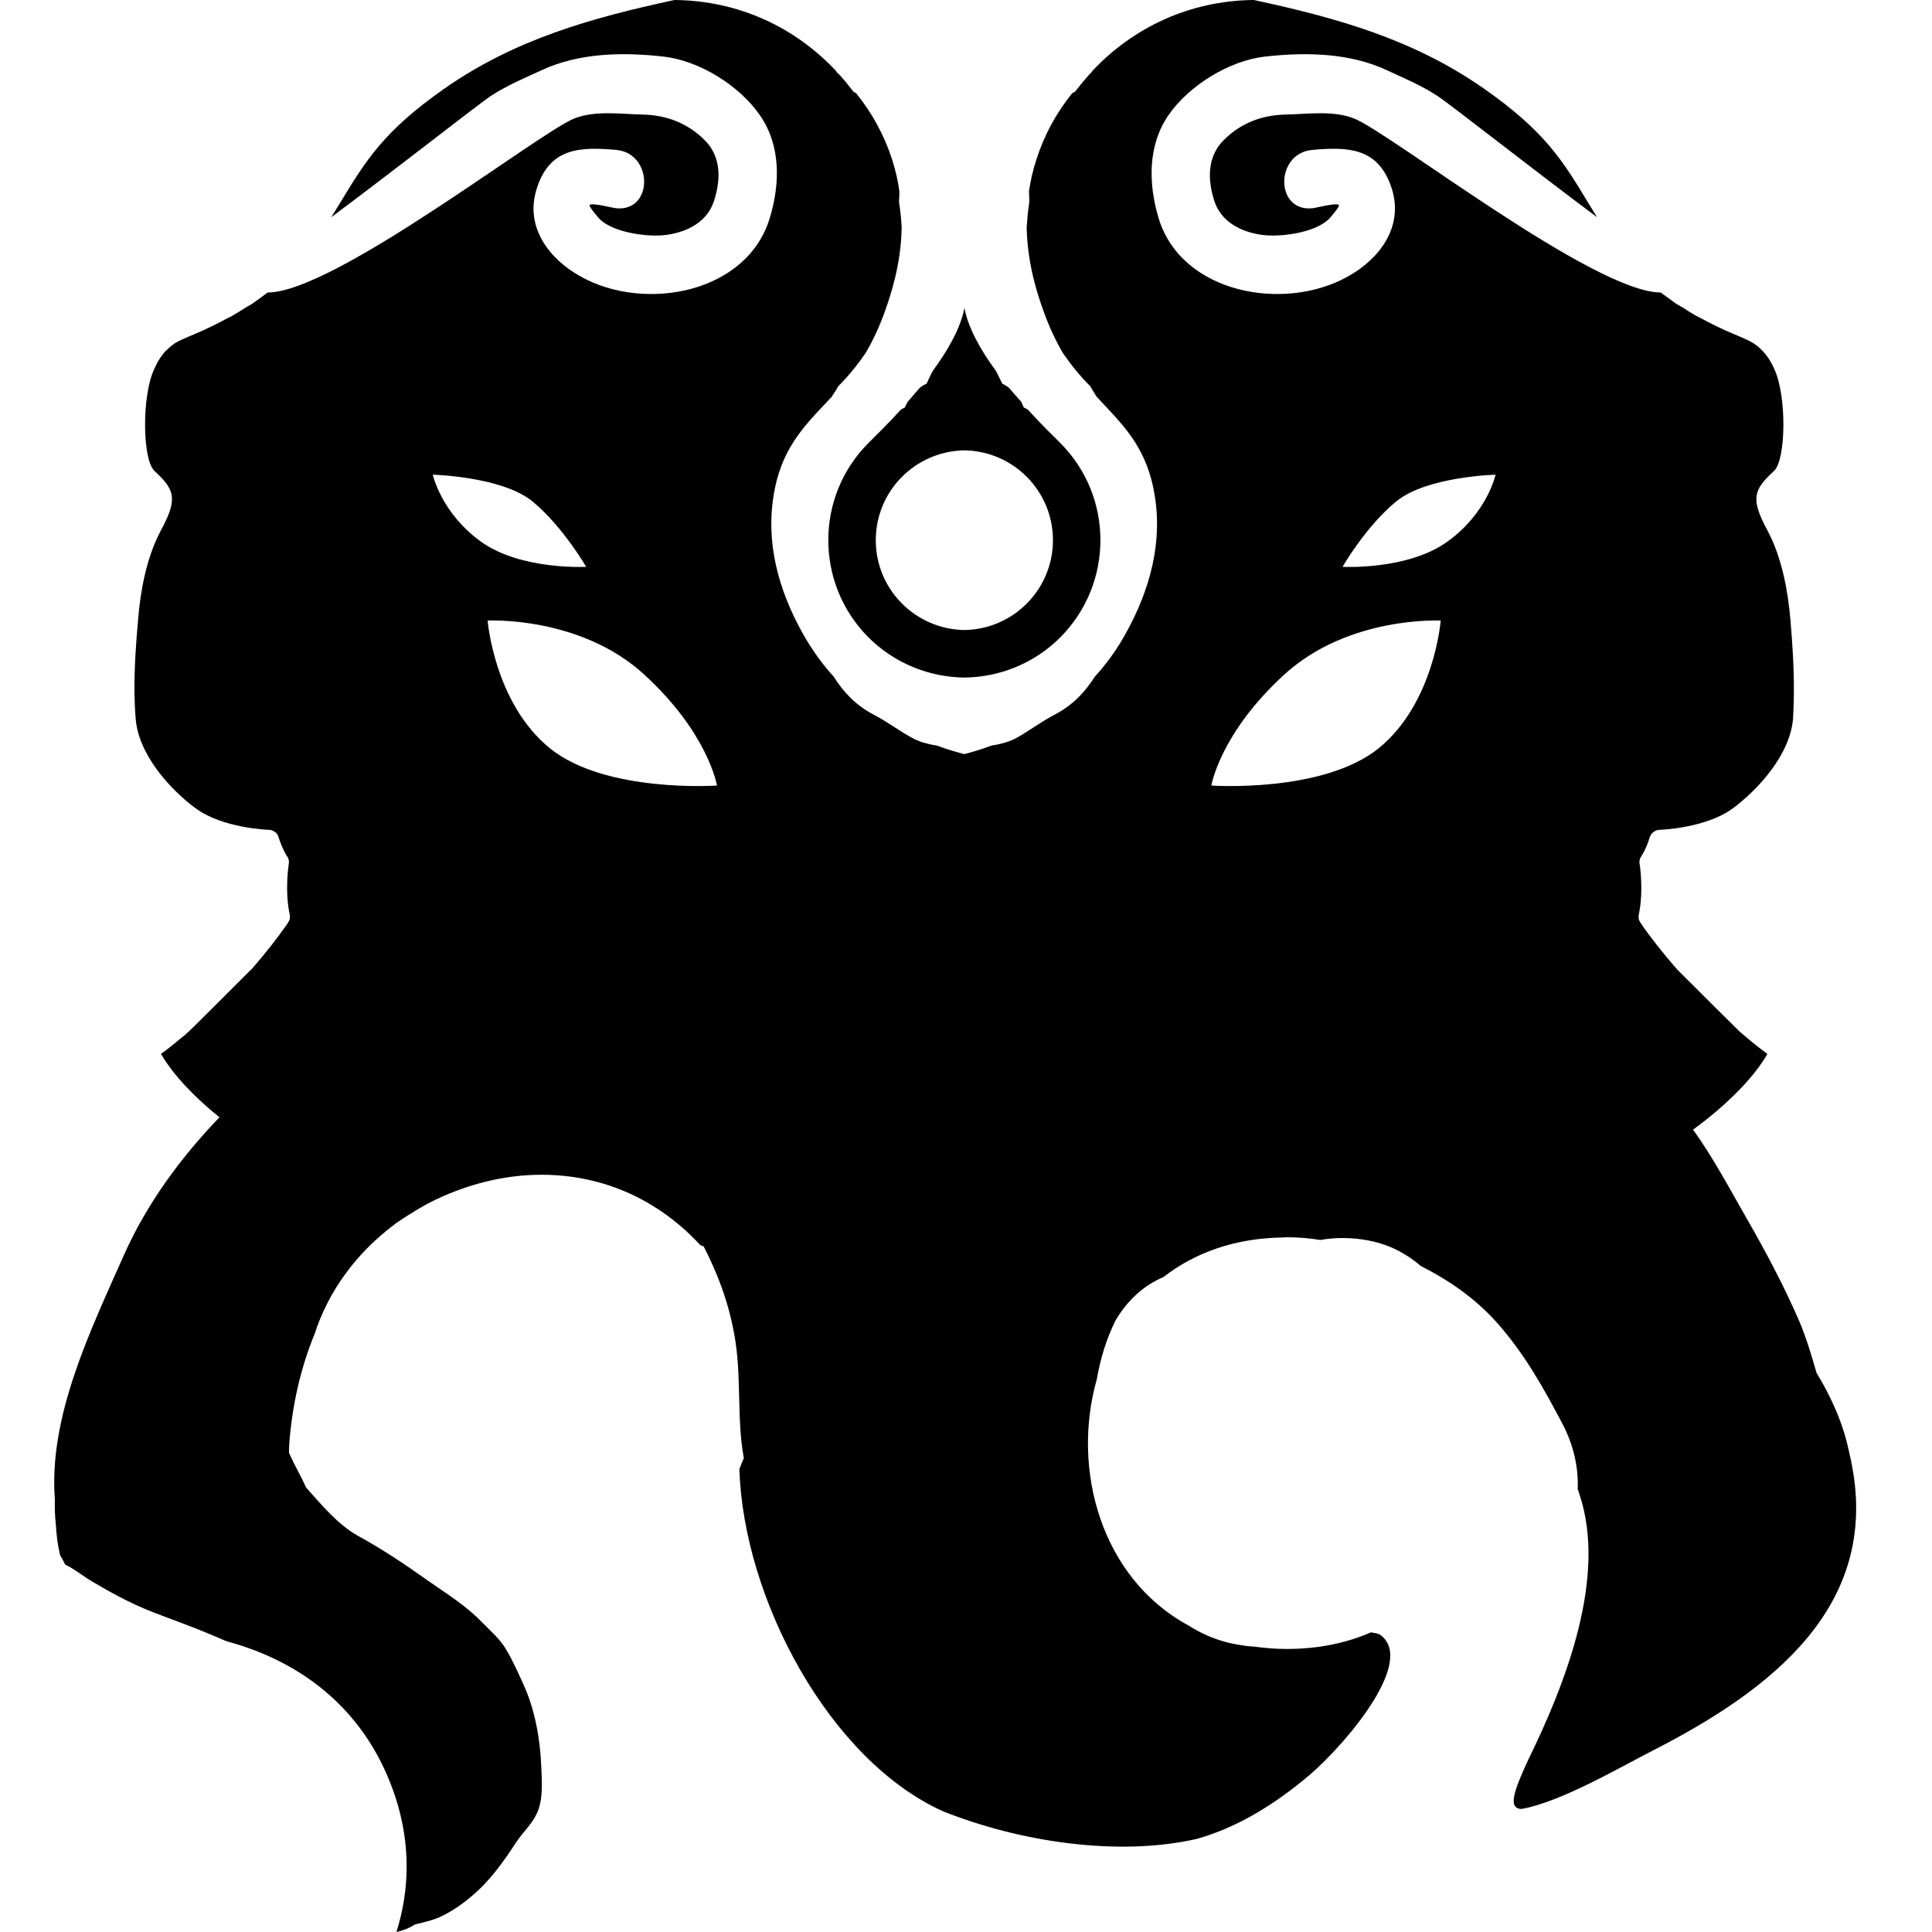
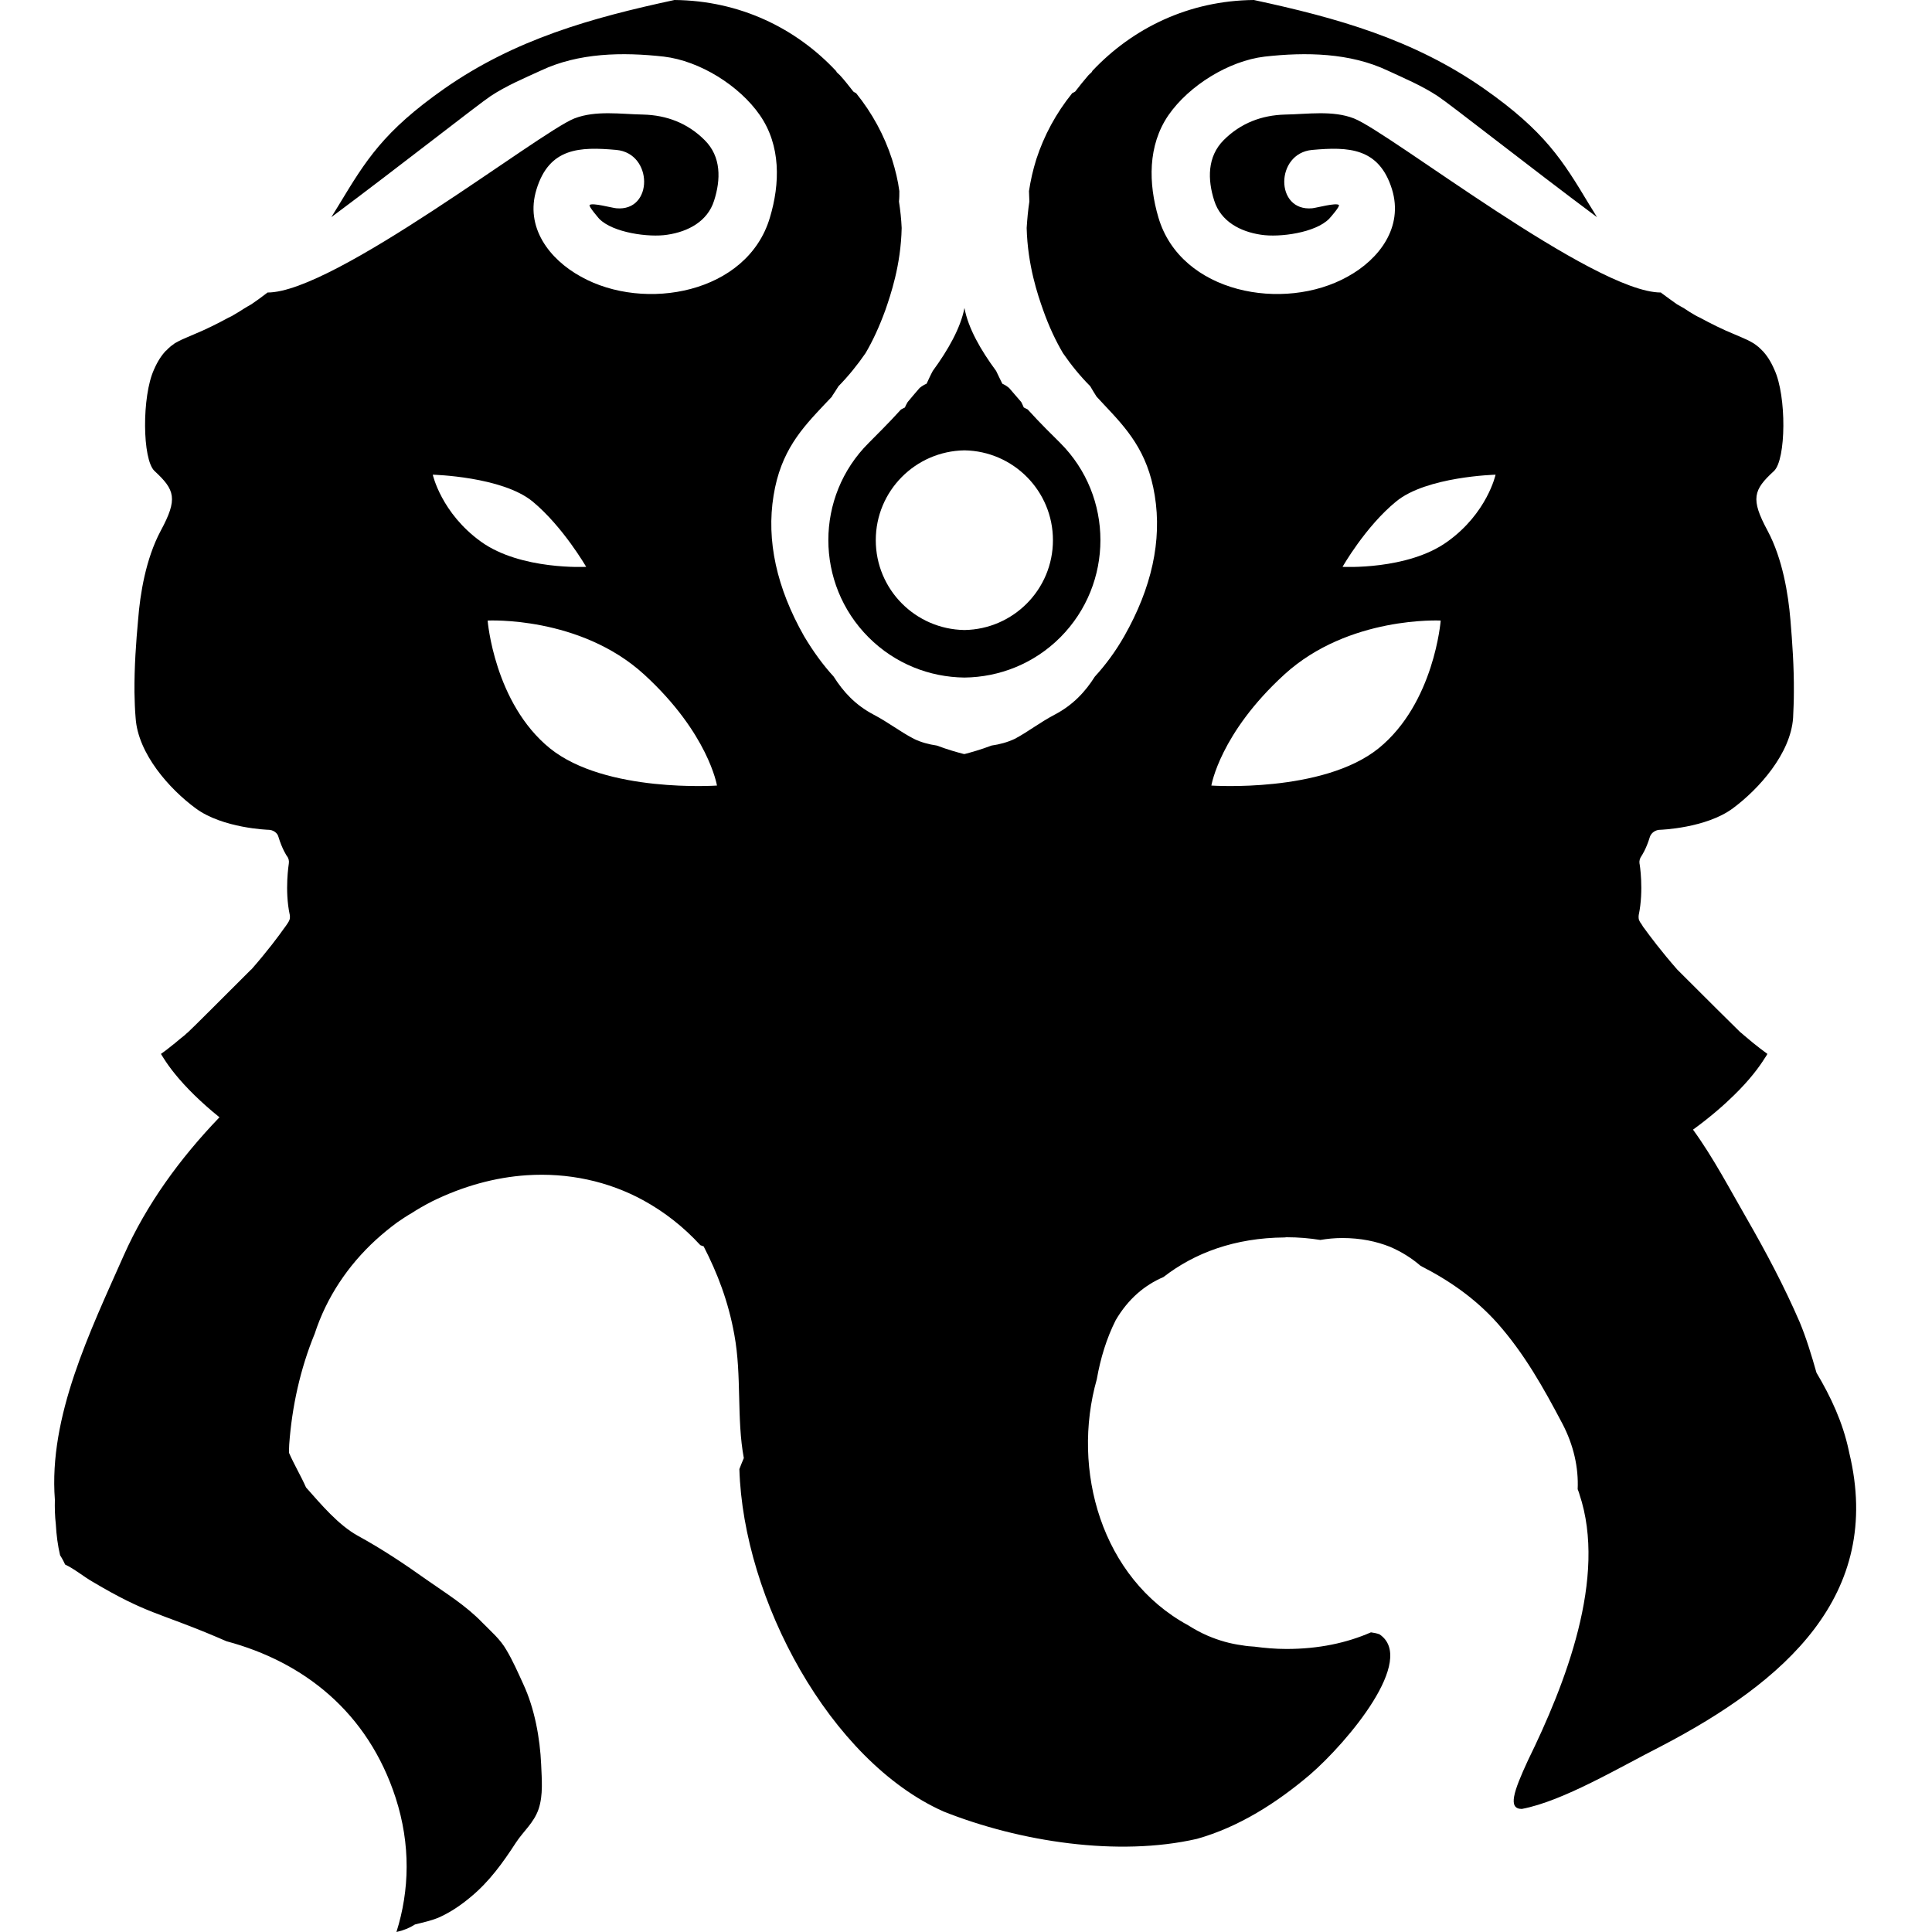
<svg xmlns="http://www.w3.org/2000/svg" viewBox="0 0 100 100">
-   <path fill-rule="nonzero" d="M49.92 23.31C52.45 23.35 54.5 25.41 54.5 27.96C54.5 30.51 52.45 32.57 49.92 32.61C47.38 32.57 45.33 30.51 45.33 27.96C45.33 25.41 47.38 23.35 49.92 23.31M44.95 22.93C42.18 25.7 42.18 30.21 44.95 32.99C46.33 34.36 48.12 35.05 49.92 35.07C51.71 35.05 53.51 34.36 54.88 32.99C57.65 30.21 57.65 25.7 54.88 22.93C54.47 22.52 53.85 21.92 53.2 21.2C53.14 21.16 53.06 21.13 52.99 21.09C52.95 20.98 52.9 20.9 52.86 20.8C52.65 20.57 52.44 20.32 52.23 20.08C52.12 19.99 52.01 19.92 51.88 19.86C51.77 19.65 51.67 19.42 51.55 19.2C50.76 18.12 50.11 16.98 49.92 15.94C49.72 16.98 49.07 18.12 48.28 19.2C48.16 19.42 48.06 19.65 47.96 19.86C47.82 19.92 47.71 19.99 47.6 20.08C47.39 20.32 47.18 20.57 46.98 20.8C46.93 20.9 46.88 20.98 46.84 21.09C46.77 21.13 46.69 21.16 46.63 21.2C45.98 21.92 45.36 22.52 44.95 22.93" />
-   <path fill-rule="nonzero" d="M74.91 28.04C72.85 29.52 69.49 29.34 69.49 29.34C69.49 29.34 70.68 27.26 72.26 25.96C73.83 24.66 77.41 24.57 77.41 24.57C77.41 24.57 76.98 26.56 74.91 28.04M71.36 38.73C68.47 41.06 62.7 40.66 62.7 40.66C62.7 40.66 63.14 37.96 66.48 34.91C69.81 31.87 74.57 32.12 74.57 32.12C74.57 32.12 74.24 36.39 71.36 38.73M28.46 38.73C25.58 36.39 25.24 32.12 25.24 32.12C25.24 32.12 30.02 31.87 33.34 34.91C36.67 37.96 37.11 40.66 37.11 40.66C37.11 40.66 31.34 41.06 28.46 38.73M22.4 24.57C22.4 24.57 25.99 24.66 27.57 25.96C29.14 27.26 30.34 29.34 30.34 29.34C30.34 29.34 26.96 29.52 24.9 28.04C22.84 26.56 22.4 24.57 22.4 24.57M95.72 75.21L95.69 75.07C95.38 73.62 94.78 72.31 94.02 71.05C93.76 70.13 93.48 69.22 93.15 68.43C92.35 66.58 91.41 64.81 90.41 63.07C89.56 61.6 88.69 59.93 87.63 58.47C88.51 57.83 89.21 57.22 89.75 56.69C90.58 55.88 91.06 55.22 91.34 54.79C91.39 54.71 91.44 54.62 91.48 54.55C91.23 54.37 90.99 54.18 90.75 53.99C90.58 53.85 90.42 53.71 90.26 53.58C90.2 53.52 90.13 53.47 90.07 53.42C89.95 53.31 88.03 51.4 86.82 50.19L86.81 50.18C86.81 50.18 86.81 50.18 86.81 50.18C85.97 49.22 85.39 48.44 85.1 48.04C85.1 48.04 85.1 48.03 85.09 48.03C85.06 47.98 85.02 47.93 85 47.89C84.96 47.83 84.92 47.77 84.9 47.74L84.89 47.74C84.89 47.74 84.89 47.74 84.89 47.74L84.89 47.73C84.89 47.73 84.89 47.73 84.89 47.73C84.88 47.72 84.88 47.7 84.87 47.69C84.84 47.64 84.83 47.6 84.82 47.56C84.81 47.49 84.81 47.42 84.82 47.36C85.09 46.08 84.87 44.71 84.86 44.69C84.84 44.56 84.88 44.42 84.96 44.31C84.96 44.31 85.2 43.97 85.4 43.31C85.47 43.1 85.7 42.95 85.92 42.95C85.94 42.95 88.3 42.87 89.69 41.84C91.04 40.84 92.68 39.01 92.81 37.16C92.83 36.72 92.85 36.27 92.85 35.83C92.86 34.51 92.77 33.25 92.67 32.06C92.56 30.76 92.27 28.93 91.49 27.47C90.6 25.82 90.75 25.36 91.82 24.38C92.45 23.79 92.48 20.5 91.85 19.13C91.66 18.69 91.44 18.38 91.22 18.15C91.2 18.14 91.19 18.13 91.18 18.11C91.12 18.05 91.06 18 91.01 17.95C90.99 17.94 90.98 17.93 90.97 17.92C90.91 17.87 90.85 17.83 90.78 17.78C90.77 17.77 90.75 17.76 90.73 17.75C90.53 17.63 90.33 17.54 90.14 17.46L89.79 17.31C89.15 17.05 88.56 16.75 87.98 16.44C87.9 16.4 87.81 16.36 87.73 16.31C87.53 16.2 87.35 16.08 87.17 15.96C87.05 15.89 86.92 15.82 86.8 15.75C86.53 15.56 86.27 15.37 86 15.17C85.99 15.16 85.97 15.15 85.97 15.14C82.52 15.15 71.94 6.86 70.08 6.13C68.98 5.7 67.68 5.91 66.52 5.93C65.31 5.96 64.22 6.37 63.34 7.25C62.48 8.11 62.5 9.3 62.85 10.39C63.19 11.46 64.19 11.99 65.27 12.15C66.23 12.3 68.09 12.05 68.8 11.32C68.83 11.29 69.37 10.68 69.3 10.61C69.15 10.48 68.14 10.76 67.92 10.78C65.98 10.96 66 7.93 67.92 7.76C69.8 7.59 71.38 7.64 72.05 9.8C72.65 11.76 71.39 13.42 69.75 14.32C66.45 16.16 61.12 15.19 59.96 11.26C59.44 9.5 59.4 7.53 60.48 5.96C61.54 4.43 63.6 3.15 65.46 2.93C67.6 2.69 69.87 2.73 71.82 3.65C72.7 4.06 73.59 4.43 74.41 4.97C75.08 5.41 79.08 8.57 82.66 11.24C82.53 11.02 82.39 10.8 82.26 10.59C80.89 8.31 79.97 6.8 76.8 4.58C73.16 2.04 69.23 0.93 64.9 0C61.54 0.03 58.63 1.45 56.54 3.67C56.53 3.69 56.52 3.72 56.5 3.74C56.44 3.79 56.4 3.84 56.35 3.89C56.11 4.16 55.87 4.45 55.65 4.74C55.6 4.77 55.56 4.8 55.5 4.82C54.66 5.86 54.04 7.01 53.65 8.24C53.46 8.81 53.34 9.36 53.26 9.89C53.27 10.07 53.27 10.25 53.28 10.43C53.21 10.88 53.17 11.34 53.14 11.8C53.19 13.74 53.72 15.28 53.99 16.04C54.3 16.92 54.65 17.65 55.02 18.28C55.44 18.89 55.91 19.47 56.43 19.99C56.53 20.16 56.63 20.33 56.74 20.5C56.74 20.5 56.75 20.51 56.75 20.52C56.88 20.65 57 20.8 57.13 20.93C58.3 22.17 59.4 23.34 59.77 25.65C60.15 27.98 59.61 30.43 58.19 32.93C57.74 33.72 57.22 34.42 56.67 35.02C56.17 35.81 55.54 36.49 54.59 36.99C53.81 37.4 53.24 37.86 52.53 38.24C52.15 38.42 51.74 38.53 51.32 38.59C50.74 38.81 50.26 38.94 49.96 39.02L49.91 39.03L49.86 39.02C49.56 38.94 49.08 38.81 48.49 38.59C48.08 38.53 47.66 38.42 47.3 38.24C46.57 37.86 46.01 37.4 45.22 36.99C44.27 36.49 43.65 35.81 43.15 35.02C42.6 34.42 42.09 33.72 41.63 32.93C40.2 30.43 39.66 27.98 40.04 25.65C40.41 23.34 41.51 22.17 42.68 20.93C42.81 20.8 42.94 20.65 43.07 20.52C43.07 20.51 43.07 20.5 43.07 20.5C43.19 20.33 43.29 20.16 43.39 19.99C43.91 19.47 44.38 18.89 44.8 18.28C45.17 17.65 45.52 16.92 45.83 16.04C46.09 15.28 46.63 13.74 46.67 11.8C46.65 11.34 46.6 10.88 46.53 10.43C46.55 10.25 46.55 10.07 46.55 9.89C46.48 9.36 46.35 8.81 46.17 8.24C45.77 7.01 45.15 5.86 44.31 4.82C44.26 4.8 44.21 4.77 44.17 4.74C43.94 4.45 43.72 4.16 43.47 3.89C43.41 3.84 43.37 3.79 43.31 3.74C43.3 3.72 43.29 3.69 43.27 3.67C41.19 1.45 38.28 0.03 34.91 0C30.58 0.93 26.65 2.04 23.01 4.58C19.84 6.8 18.93 8.31 17.55 10.59C17.42 10.8 17.29 11.02 17.15 11.24C20.73 8.57 24.74 5.41 25.4 4.97C26.22 4.43 27.11 4.06 28 3.65C29.95 2.73 32.22 2.69 34.36 2.93C36.22 3.15 38.27 4.43 39.33 5.96C40.42 7.53 40.38 9.5 39.85 11.26C38.69 15.19 33.36 16.16 30.07 14.32C28.43 13.42 27.16 11.76 27.77 9.8C28.43 7.64 30.02 7.59 31.9 7.76C33.81 7.93 33.83 10.96 31.9 10.78C31.67 10.76 30.67 10.48 30.52 10.61C30.45 10.68 31 11.29 31.02 11.32C31.72 12.05 33.6 12.3 34.55 12.15C35.62 11.99 36.62 11.46 36.96 10.39C37.31 9.3 37.34 8.11 36.47 7.25C35.59 6.37 34.5 5.96 33.29 5.93C32.14 5.91 30.84 5.7 29.73 6.13C27.89 6.86 17.29 15.15 13.85 15.14C13.84 15.15 13.82 15.16 13.81 15.17C13.55 15.37 13.29 15.56 13.01 15.75C12.89 15.82 12.76 15.89 12.65 15.96C12.46 16.08 12.28 16.2 12.08 16.31C12.01 16.36 11.91 16.4 11.83 16.44C11.26 16.75 10.66 17.05 10.03 17.31L9.68 17.46C9.48 17.54 9.29 17.63 9.08 17.75C9.07 17.76 9.05 17.77 9.03 17.78C8.97 17.83 8.91 17.87 8.84 17.92C8.83 17.93 8.82 17.94 8.81 17.95C8.76 18 8.69 18.05 8.64 18.11C8.63 18.13 8.61 18.14 8.59 18.15C8.37 18.38 8.16 18.69 7.97 19.13C7.34 20.5 7.36 23.79 8 24.38C9.06 25.36 9.21 25.82 8.32 27.47C7.54 28.93 7.25 30.76 7.15 32.06C7.04 33.25 6.95 34.51 6.96 35.83C6.97 36.27 6.98 36.72 7.02 37.16C7.14 39.01 8.77 40.84 10.13 41.84C11.52 42.87 13.87 42.95 13.9 42.95C14.12 42.95 14.36 43.1 14.41 43.31C14.62 43.97 14.85 44.31 14.85 44.31C14.94 44.42 14.97 44.56 14.95 44.69C14.95 44.71 14.72 46.08 15 47.36C15.01 47.42 15.01 47.49 15 47.56C14.99 47.6 14.97 47.64 14.95 47.69C14.94 47.7 14.93 47.72 14.92 47.73L14.92 47.74C14.92 47.74 14.92 47.74 14.92 47.74C14.9 47.77 14.86 47.83 14.82 47.89C14.79 47.93 14.76 47.98 14.72 48.03L14.71 48.04C14.71 48.04 14.71 48.04 14.71 48.04C14.43 48.44 13.85 49.22 13.01 50.18C13 50.18 12.99 50.19 12.99 50.19C11.78 51.4 9.87 53.31 9.74 53.42C9.68 53.47 9.62 53.52 9.56 53.58C9.39 53.71 9.23 53.85 9.06 53.99C8.82 54.18 8.59 54.37 8.33 54.55C8.38 54.62 8.43 54.71 8.48 54.79C8.75 55.22 9.24 55.88 10.07 56.69C10.43 57.04 10.86 57.43 11.36 57.83C9.32 59.95 7.58 62.34 6.41 64.97C4.66 68.92 2.51 73.32 2.84 77.62C2.83 78.05 2.84 78.47 2.89 78.9C2.92 79.46 2.99 79.99 3.11 80.5C3.24 80.7 3.34 80.91 3.37 80.98C3.86 81.21 4.32 81.6 4.79 81.87C7.64 83.56 8.17 83.44 11.21 84.73C11.38 84.8 11.55 84.88 11.72 84.95C15.72 86.02 19.04 88.62 20.48 93.06C21.26 95.48 21.2 97.84 20.52 100C20.88 99.92 21.2 99.79 21.48 99.61C21.91 99.5 22.36 99.41 22.78 99.22C23.36 98.95 23.87 98.6 24.36 98.19C25.33 97.39 26.03 96.41 26.7 95.38C27.09 94.78 27.63 94.36 27.88 93.63C28.12 92.9 28.04 92.09 28.01 91.33C27.95 89.96 27.67 88.43 27.09 87.18C26.82 86.59 26.54 85.95 26.21 85.4C25.89 84.84 25.41 84.44 24.96 83.98C24.12 83.1 23.1 82.48 22.1 81.78C20.92 80.94 19.78 80.18 18.52 79.49C17.51 78.93 16.63 77.88 15.84 76.99C15.57 76.38 15.23 75.82 14.96 75.2C14.96 75.06 14.96 74.91 14.97 74.76C15.11 72.82 15.54 70.85 16.29 69.03C16.9 67.15 18.01 65.5 19.45 64.18C19.8 63.86 20.18 63.55 20.56 63.27C20.8 63.11 21.05 62.94 21.29 62.8C21.63 62.58 21.98 62.38 22.35 62.19C23.97 61.39 25.63 60.94 27.26 60.83C29.39 60.69 31.48 61.13 33.32 62.14C34.39 62.73 35.38 63.5 36.25 64.45C36.31 64.47 36.37 64.5 36.42 64.51C37.13 65.89 37.7 67.36 38.01 69.09C38.4 71.21 38.12 73.43 38.5 75.47C38.42 75.66 38.34 75.85 38.27 76.04C38.48 82.78 42.95 91.13 48.83 93.76C52.8 95.34 57.88 96.11 61.95 95.18C64.12 94.57 66.08 93.32 67.81 91.85C69.77 90.15 73.34 85.89 71.4 84.59C71.26 84.54 71.11 84.51 70.96 84.49C69.7 85.04 68.25 85.35 66.59 85.35C66.01 85.35 65.46 85.3 64.93 85.23C64.73 85.22 64.51 85.2 64.3 85.16C63.68 85.08 63.08 84.91 62.5 84.66C62.15 84.51 61.81 84.32 61.49 84.12C57.01 81.68 55.44 76.08 56.77 71.39C56.96 70.3 57.28 69.26 57.75 68.33C58.41 67.22 59.26 66.51 60.22 66.1C61.83 64.85 63.91 64.07 66.49 64.05C66.53 64.05 66.56 64.04 66.59 64.04C67.21 64.04 67.78 64.09 68.34 64.18C68.69 64.12 69.07 64.08 69.48 64.08C70.42 64.08 71.24 64.25 71.96 64.54C72.56 64.8 73.08 65.13 73.53 65.52C75 66.27 76.35 67.19 77.49 68.47C78.9 70.06 79.89 71.83 80.87 73.69C81.45 74.8 81.71 75.96 81.66 77.08C81.69 77.17 81.73 77.25 81.75 77.34C83.2 81.65 81.01 87.19 79.09 91.11C78.33 92.75 78.04 93.63 78.77 93.63C80.9 93.23 83.8 91.49 85.97 90.39C92.38 87.05 97.49 82.58 95.72 75.21" />
+   <path fill-rule="nonzero" d="M49.92 23.31C52.45 23.35 54.5 25.41 54.5 27.96C54.5 30.51 52.45 32.57 49.92 32.61C47.38 32.57 45.33 30.51 45.33 27.96C45.33 25.41 47.38 23.35 49.92 23.31M44.96 22.93C42.18 25.7 42.18 30.21 44.96 32.99C46.33 34.36 48.12 35.05 49.92 35.07C51.72 35.05 53.51 34.36 54.88 32.99C57.65 30.21 57.65 25.7 54.88 22.93C54.47 22.52 53.85 21.92 53.2 21.2C53.14 21.16 53.06 21.13 52.99 21.09C52.95 20.98 52.9 20.9 52.86 20.81C52.65 20.57 52.44 20.32 52.23 20.08C52.12 19.99 52.01 19.92 51.88 19.86C51.77 19.65 51.67 19.42 51.56 19.2C50.76 18.12 50.11 16.98 49.92 15.94C49.72 16.98 49.07 18.12 48.28 19.2C48.16 19.42 48.06 19.65 47.96 19.86C47.82 19.92 47.71 19.99 47.6 20.08C47.39 20.32 47.18 20.57 46.98 20.81C46.93 20.9 46.88 20.98 46.84 21.09C46.77 21.13 46.69 21.16 46.63 21.2C45.98 21.92 45.36 22.52 44.96 22.93" />
+   <path fill-rule="nonzero" d="M74.91 28.04C72.85 29.52 69.49 29.34 69.49 29.34C69.49 29.34 70.67 27.26 72.26 25.96C73.83 24.66 77.41 24.57 77.41 24.57C77.41 24.57 76.98 26.56 74.91 28.04M71.36 38.73C68.47 41.06 62.7 40.66 62.7 40.66C62.7 40.66 63.14 37.96 66.48 34.91C69.81 31.87 74.57 32.12 74.57 32.12C74.57 32.12 74.24 36.39 71.36 38.73M28.46 38.73C25.58 36.39 25.24 32.12 25.24 32.12C25.24 32.12 30.01 31.87 33.34 34.91C36.67 37.96 37.11 40.66 37.11 40.66C37.11 40.66 31.34 41.06 28.46 38.73M22.4 24.57C22.4 24.57 25.99 24.66 27.57 25.96C29.14 27.26 30.34 29.34 30.34 29.34C30.34 29.34 26.96 29.52 24.9 28.04C22.84 26.56 22.4 24.57 22.4 24.57M95.72 75.21L95.69 75.07C95.38 73.62 94.77 72.31 94.02 71.05C93.76 70.13 93.48 69.22 93.15 68.43C92.35 66.58 91.41 64.81 90.41 63.07C89.56 61.6 88.69 59.93 87.63 58.47C88.51 57.83 89.21 57.22 89.75 56.69C90.58 55.88 91.06 55.22 91.33 54.79C91.39 54.71 91.44 54.62 91.48 54.55C91.23 54.37 90.99 54.18 90.75 53.99C90.58 53.85 90.42 53.71 90.26 53.58C90.2 53.52 90.13 53.47 90.07 53.42C89.95 53.31 88.03 51.4 86.82 50.19L86.81 50.18C86.81 50.18 86.81 50.18 86.81 50.18C85.97 49.22 85.39 48.44 85.1 48.04C85.1 48.04 85.1 48.03 85.09 48.03C85.05 47.98 85.02 47.93 85 47.89C84.96 47.83 84.92 47.77 84.9 47.74L84.89 47.74C84.89 47.74 84.89 47.74 84.89 47.74L84.89 47.73C84.89 47.73 84.89 47.73 84.89 47.73C84.88 47.72 84.88 47.7 84.87 47.69C84.84 47.64 84.83 47.6 84.82 47.56C84.81 47.49 84.81 47.42 84.82 47.36C85.09 46.08 84.87 44.71 84.86 44.69C84.84 44.56 84.88 44.42 84.96 44.31C84.96 44.31 85.2 43.97 85.4 43.31C85.47 43.1 85.7 42.95 85.92 42.95C85.94 42.95 88.3 42.87 89.69 41.84C91.04 40.84 92.68 39.01 92.81 37.16C92.83 36.72 92.85 36.27 92.85 35.83C92.86 34.51 92.77 33.25 92.67 32.06C92.56 30.76 92.27 28.93 91.49 27.47C90.6 25.82 90.75 25.36 91.82 24.38C92.45 23.79 92.48 20.5 91.84 19.13C91.65 18.69 91.44 18.38 91.22 18.15C91.2 18.14 91.19 18.13 91.18 18.11C91.12 18.05 91.06 18 91.01 17.95C90.99 17.94 90.98 17.93 90.97 17.92C90.91 17.87 90.85 17.83 90.78 17.78C90.76 17.77 90.75 17.76 90.73 17.75C90.53 17.63 90.33 17.54 90.14 17.46L89.79 17.31C89.15 17.05 88.56 16.75 87.98 16.44C87.9 16.4 87.81 16.36 87.73 16.31C87.53 16.2 87.35 16.08 87.17 15.96C87.05 15.89 86.92 15.82 86.8 15.75C86.53 15.56 86.27 15.37 86 15.17C85.99 15.16 85.97 15.15 85.97 15.14C82.52 15.15 71.94 6.86 70.08 6.13C68.98 5.7 67.68 5.91 66.52 5.93C65.31 5.96 64.22 6.37 63.34 7.25C62.48 8.11 62.5 9.3 62.85 10.39C63.19 11.46 64.19 11.99 65.27 12.15C66.23 12.3 68.09 12.05 68.8 11.32C68.83 11.29 69.37 10.68 69.3 10.61C69.15 10.48 68.14 10.76 67.92 10.78C65.98 10.96 66 7.93 67.92 7.76C69.8 7.59 71.38 7.64 72.05 9.8C72.65 11.76 71.39 13.42 69.75 14.32C66.45 16.16 61.12 15.19 59.96 11.26C59.44 9.5 59.4 7.53 60.48 5.96C61.54 4.43 63.6 3.15 65.46 2.93C67.59 2.69 69.87 2.73 71.82 3.65C72.7 4.06 73.59 4.43 74.41 4.97C75.08 5.41 79.08 8.57 82.66 11.24C82.53 11.02 82.39 10.8 82.26 10.59C80.89 8.31 79.97 6.8 76.8 4.58C73.16 2.04 69.23 0.93 64.9 0C61.54 0.03 58.63 1.45 56.54 3.67C56.53 3.69 56.52 3.72 56.5 3.74C56.44 3.79 56.4 3.84 56.34 3.89C56.11 4.16 55.87 4.45 55.65 4.74C55.6 4.77 55.55 4.8 55.5 4.82C54.66 5.86 54.04 7.01 53.64 8.24C53.46 8.81 53.34 9.36 53.26 9.89C53.27 10.07 53.27 10.25 53.28 10.43C53.21 10.88 53.17 11.34 53.14 11.8C53.19 13.74 53.72 15.28 53.99 16.04C54.3 16.92 54.65 17.65 55.02 18.28C55.44 18.89 55.91 19.47 56.43 19.99C56.53 20.16 56.63 20.33 56.74 20.5C56.74 20.5 56.75 20.51 56.75 20.52C56.88 20.65 57 20.8 57.13 20.93C58.3 22.17 59.4 23.34 59.77 25.65C60.15 27.98 59.61 30.43 58.19 32.93C57.74 33.72 57.22 34.42 56.67 35.02C56.17 35.81 55.54 36.49 54.59 36.99C53.81 37.4 53.24 37.86 52.53 38.24C52.15 38.42 51.74 38.53 51.32 38.59C50.74 38.81 50.26 38.94 49.96 39.02L49.91 39.03L49.86 39.02C49.55 38.94 49.08 38.81 48.49 38.59C48.08 38.53 47.66 38.42 47.3 38.24C46.57 37.86 46 37.4 45.22 36.99C44.27 36.49 43.65 35.81 43.15 35.02C42.6 34.42 42.09 33.72 41.62 32.93C40.2 30.43 39.66 27.98 40.04 25.65C40.41 23.34 41.51 22.17 42.68 20.93C42.81 20.8 42.94 20.65 43.07 20.52C43.07 20.51 43.07 20.5 43.07 20.5C43.19 20.33 43.29 20.16 43.4 19.99C43.91 19.47 44.38 18.89 44.8 18.28C45.17 17.65 45.51 16.92 45.83 16.04C46.09 15.28 46.63 13.74 46.67 11.8C46.65 11.34 46.6 10.88 46.53 10.43C46.55 10.25 46.55 10.07 46.55 9.89C46.48 9.36 46.35 8.81 46.17 8.24C45.77 7.01 45.15 5.86 44.31 4.82C44.26 4.8 44.21 4.77 44.17 4.74C43.94 4.45 43.72 4.16 43.47 3.89C43.41 3.84 43.37 3.79 43.31 3.74C43.3 3.72 43.29 3.69 43.27 3.67C41.19 1.45 38.28 0.03 34.91 0C30.58 0.93 26.65 2.04 23.01 4.58C19.84 6.8 18.93 8.31 17.55 10.59C17.42 10.8 17.29 11.02 17.15 11.24C20.73 8.57 24.74 5.41 25.4 4.97C26.22 4.43 27.11 4.06 28 3.65C29.95 2.73 32.22 2.69 34.36 2.93C36.22 3.15 38.27 4.43 39.33 5.96C40.42 7.53 40.38 9.5 39.85 11.26C38.69 15.19 33.36 16.16 30.07 14.32C28.43 13.42 27.16 11.76 27.77 9.8C28.43 7.64 30.01 7.59 31.9 7.76C33.81 7.93 33.83 10.96 31.9 10.78C31.67 10.76 30.67 10.48 30.52 10.61C30.45 10.68 30.99 11.29 31.01 11.32C31.72 12.05 33.6 12.3 34.54 12.15C35.62 11.99 36.62 11.46 36.96 10.39C37.31 9.3 37.34 8.11 36.47 7.25C35.59 6.37 34.5 5.96 33.29 5.93C32.14 5.91 30.84 5.7 29.73 6.13C27.89 6.86 17.29 15.15 13.85 15.14C13.84 15.15 13.82 15.16 13.81 15.17C13.55 15.37 13.29 15.56 13.01 15.75C12.89 15.82 12.76 15.89 12.65 15.96C12.46 16.08 12.28 16.2 12.08 16.31C12.01 16.36 11.91 16.4 11.83 16.44C11.26 16.75 10.66 17.05 10.03 17.31L9.68 17.46C9.48 17.54 9.29 17.63 9.08 17.75C9.07 17.76 9.05 17.77 9.03 17.78C8.97 17.83 8.91 17.87 8.84 17.92C8.83 17.93 8.82 17.94 8.81 17.95C8.75 18 8.69 18.05 8.64 18.11C8.63 18.13 8.61 18.14 8.59 18.15C8.37 18.38 8.16 18.69 7.97 19.13C7.34 20.5 7.36 23.79 8 24.38C9.06 25.36 9.21 25.82 8.32 27.47C7.54 28.93 7.25 30.76 7.15 32.06C7.04 33.25 6.95 34.51 6.96 35.83C6.97 36.27 6.98 36.72 7.02 37.16C7.14 39.01 8.77 40.84 10.13 41.84C11.52 42.87 13.87 42.95 13.9 42.95C14.12 42.95 14.36 43.1 14.41 43.31C14.61 43.97 14.85 44.31 14.85 44.31C14.94 44.42 14.97 44.56 14.95 44.69C14.95 44.71 14.72 46.08 15 47.36C15.01 47.42 15.01 47.49 15 47.56C14.99 47.6 14.97 47.64 14.95 47.69C14.94 47.7 14.93 47.72 14.92 47.73L14.92 47.74C14.92 47.74 14.92 47.74 14.92 47.74C14.9 47.77 14.86 47.83 14.82 47.89C14.79 47.93 14.76 47.98 14.72 48.03L14.71 48.04C14.71 48.04 14.71 48.04 14.71 48.04C14.43 48.44 13.85 49.22 13.01 50.18C13 50.18 12.99 50.19 12.99 50.19C11.78 51.4 9.87 53.31 9.74 53.42C9.68 53.47 9.62 53.52 9.56 53.58C9.39 53.71 9.23 53.85 9.06 53.99C8.82 54.18 8.59 54.37 8.33 54.55C8.37 54.62 8.43 54.71 8.48 54.79C8.75 55.22 9.24 55.88 10.07 56.69C10.43 57.04 10.86 57.43 11.36 57.83C9.32 59.95 7.58 62.34 6.41 64.97C4.66 68.92 2.51 73.32 2.84 77.62C2.83 78.05 2.84 78.47 2.89 78.9C2.92 79.46 2.99 79.99 3.11 80.5C3.24 80.7 3.34 80.91 3.37 80.98C3.86 81.21 4.32 81.6 4.79 81.87C7.64 83.56 8.17 83.44 11.21 84.73C11.38 84.8 11.55 84.88 11.72 84.95C15.72 86.02 19.04 88.62 20.48 93.06C21.26 95.48 21.2 97.84 20.52 100C20.88 99.92 21.2 99.79 21.48 99.61C21.91 99.5 22.36 99.41 22.78 99.22C23.36 98.95 23.87 98.6 24.36 98.19C25.33 97.39 26.03 96.41 26.7 95.38C27.09 94.78 27.63 94.36 27.88 93.63C28.12 92.9 28.04 92.09 28.01 91.33C27.95 89.96 27.67 88.43 27.09 87.18C26.82 86.59 26.54 85.95 26.21 85.4C25.89 84.84 25.41 84.44 24.96 83.98C24.11 83.1 23.1 82.48 22.1 81.78C20.92 80.94 19.78 80.18 18.52 79.49C17.51 78.93 16.63 77.88 15.84 76.99C15.57 76.38 15.23 75.82 14.96 75.2C14.96 75.06 14.96 74.91 14.97 74.76C15.11 72.82 15.54 70.85 16.29 69.03C16.9 67.15 18.01 65.5 19.45 64.18C19.8 63.86 20.18 63.55 20.56 63.27C20.8 63.11 21.04 62.94 21.29 62.8C21.63 62.58 21.98 62.38 22.35 62.19C23.97 61.39 25.63 60.94 27.26 60.83C29.39 60.69 31.48 61.13 33.32 62.14C34.39 62.73 35.38 63.5 36.25 64.45C36.31 64.47 36.37 64.5 36.42 64.51C37.13 65.89 37.7 67.36 38.01 69.09C38.4 71.21 38.12 73.43 38.5 75.47C38.42 75.66 38.34 75.85 38.27 76.04C38.47 82.78 42.95 91.13 48.83 93.76C52.8 95.34 57.88 96.11 61.95 95.18C64.12 94.57 66.08 93.32 67.81 91.85C69.77 90.15 73.34 85.89 71.4 84.59C71.26 84.54 71.11 84.51 70.96 84.49C69.7 85.04 68.25 85.35 66.59 85.35C66.01 85.35 65.46 85.3 64.93 85.23C64.73 85.22 64.51 85.2 64.29 85.16C63.68 85.08 63.08 84.91 62.5 84.66C62.15 84.51 61.81 84.32 61.49 84.12C57.01 81.68 55.44 76.08 56.77 71.39C56.96 70.3 57.28 69.26 57.75 68.33C58.4 67.22 59.26 66.51 60.22 66.1C61.83 64.85 63.91 64.07 66.49 64.05C66.53 64.05 66.55 64.04 66.59 64.04C67.21 64.04 67.78 64.09 68.34 64.18C68.69 64.12 69.07 64.08 69.48 64.08C70.42 64.08 71.24 64.25 71.96 64.54C72.56 64.8 73.08 65.13 73.53 65.52C75 66.27 76.34 67.19 77.49 68.47C78.9 70.06 79.89 71.83 80.87 73.69C81.45 74.8 81.71 75.96 81.66 77.08C81.69 77.17 81.73 77.25 81.75 77.34C83.2 81.65 81.01 87.19 79.09 91.11C78.33 92.75 78.04 93.63 78.77 93.63C80.9 93.23 83.8 91.49 85.97 90.39C92.38 87.05 97.49 82.58 95.72 75.21" />
</svg>
